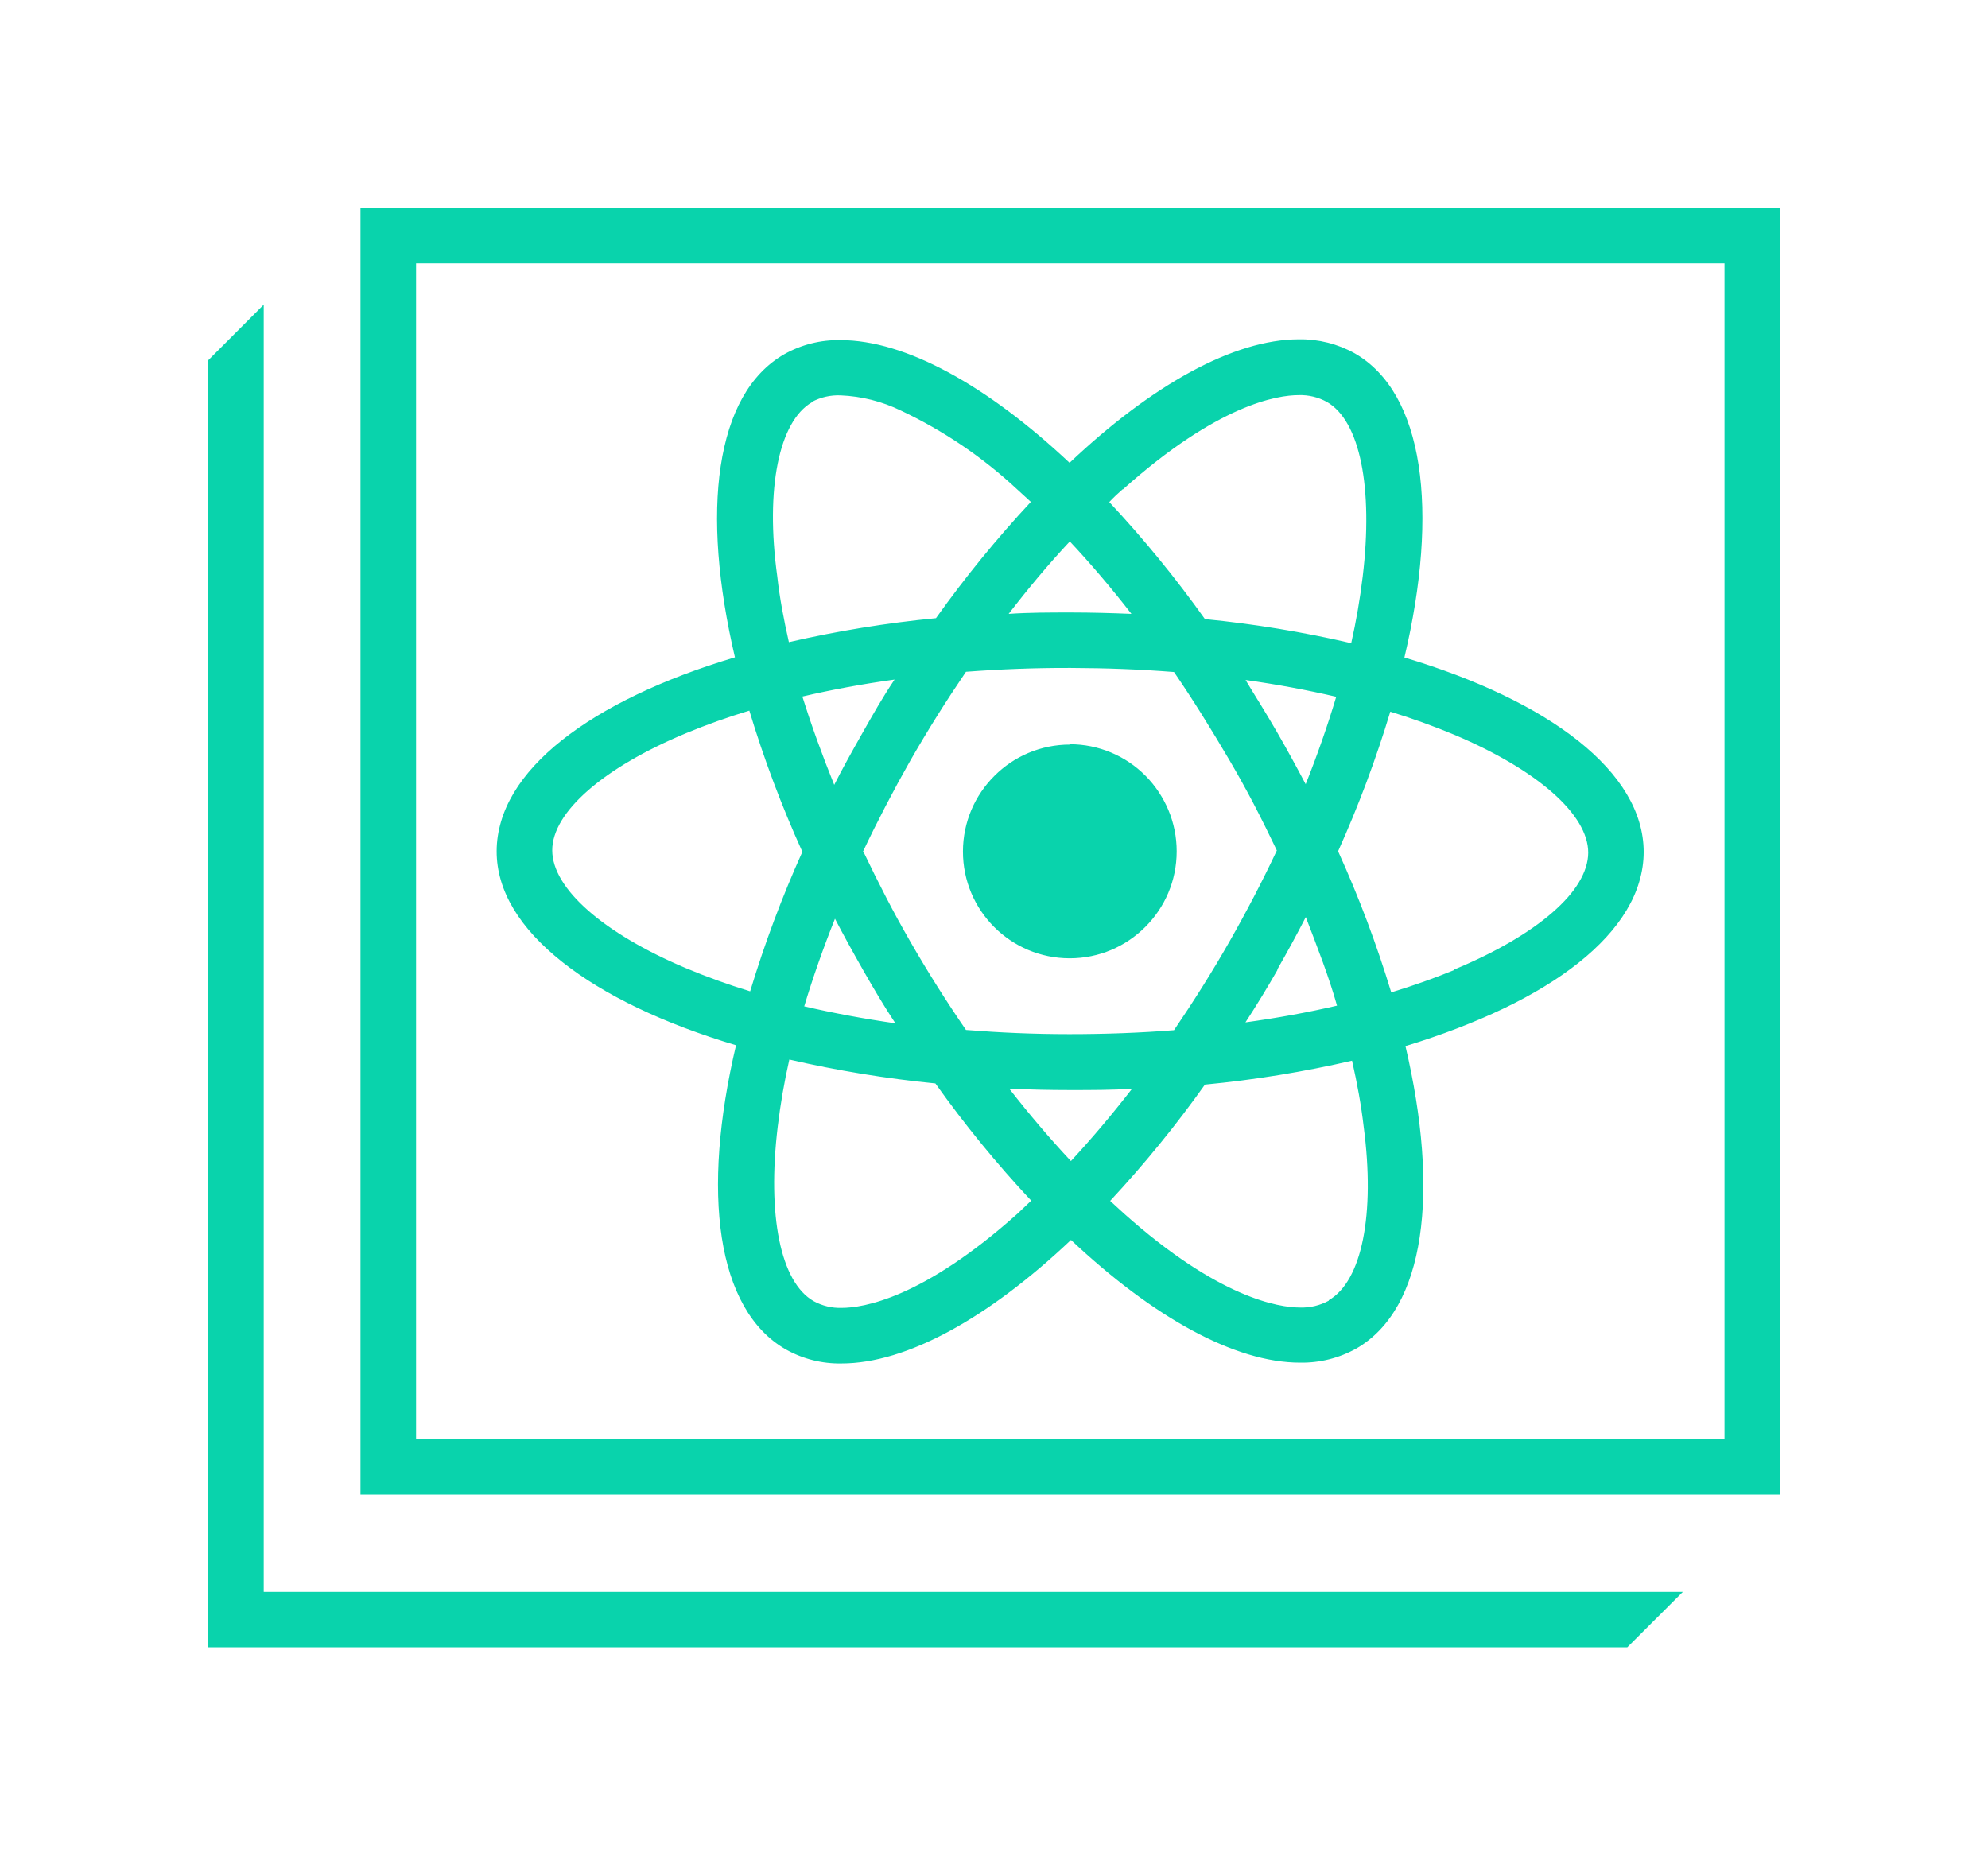
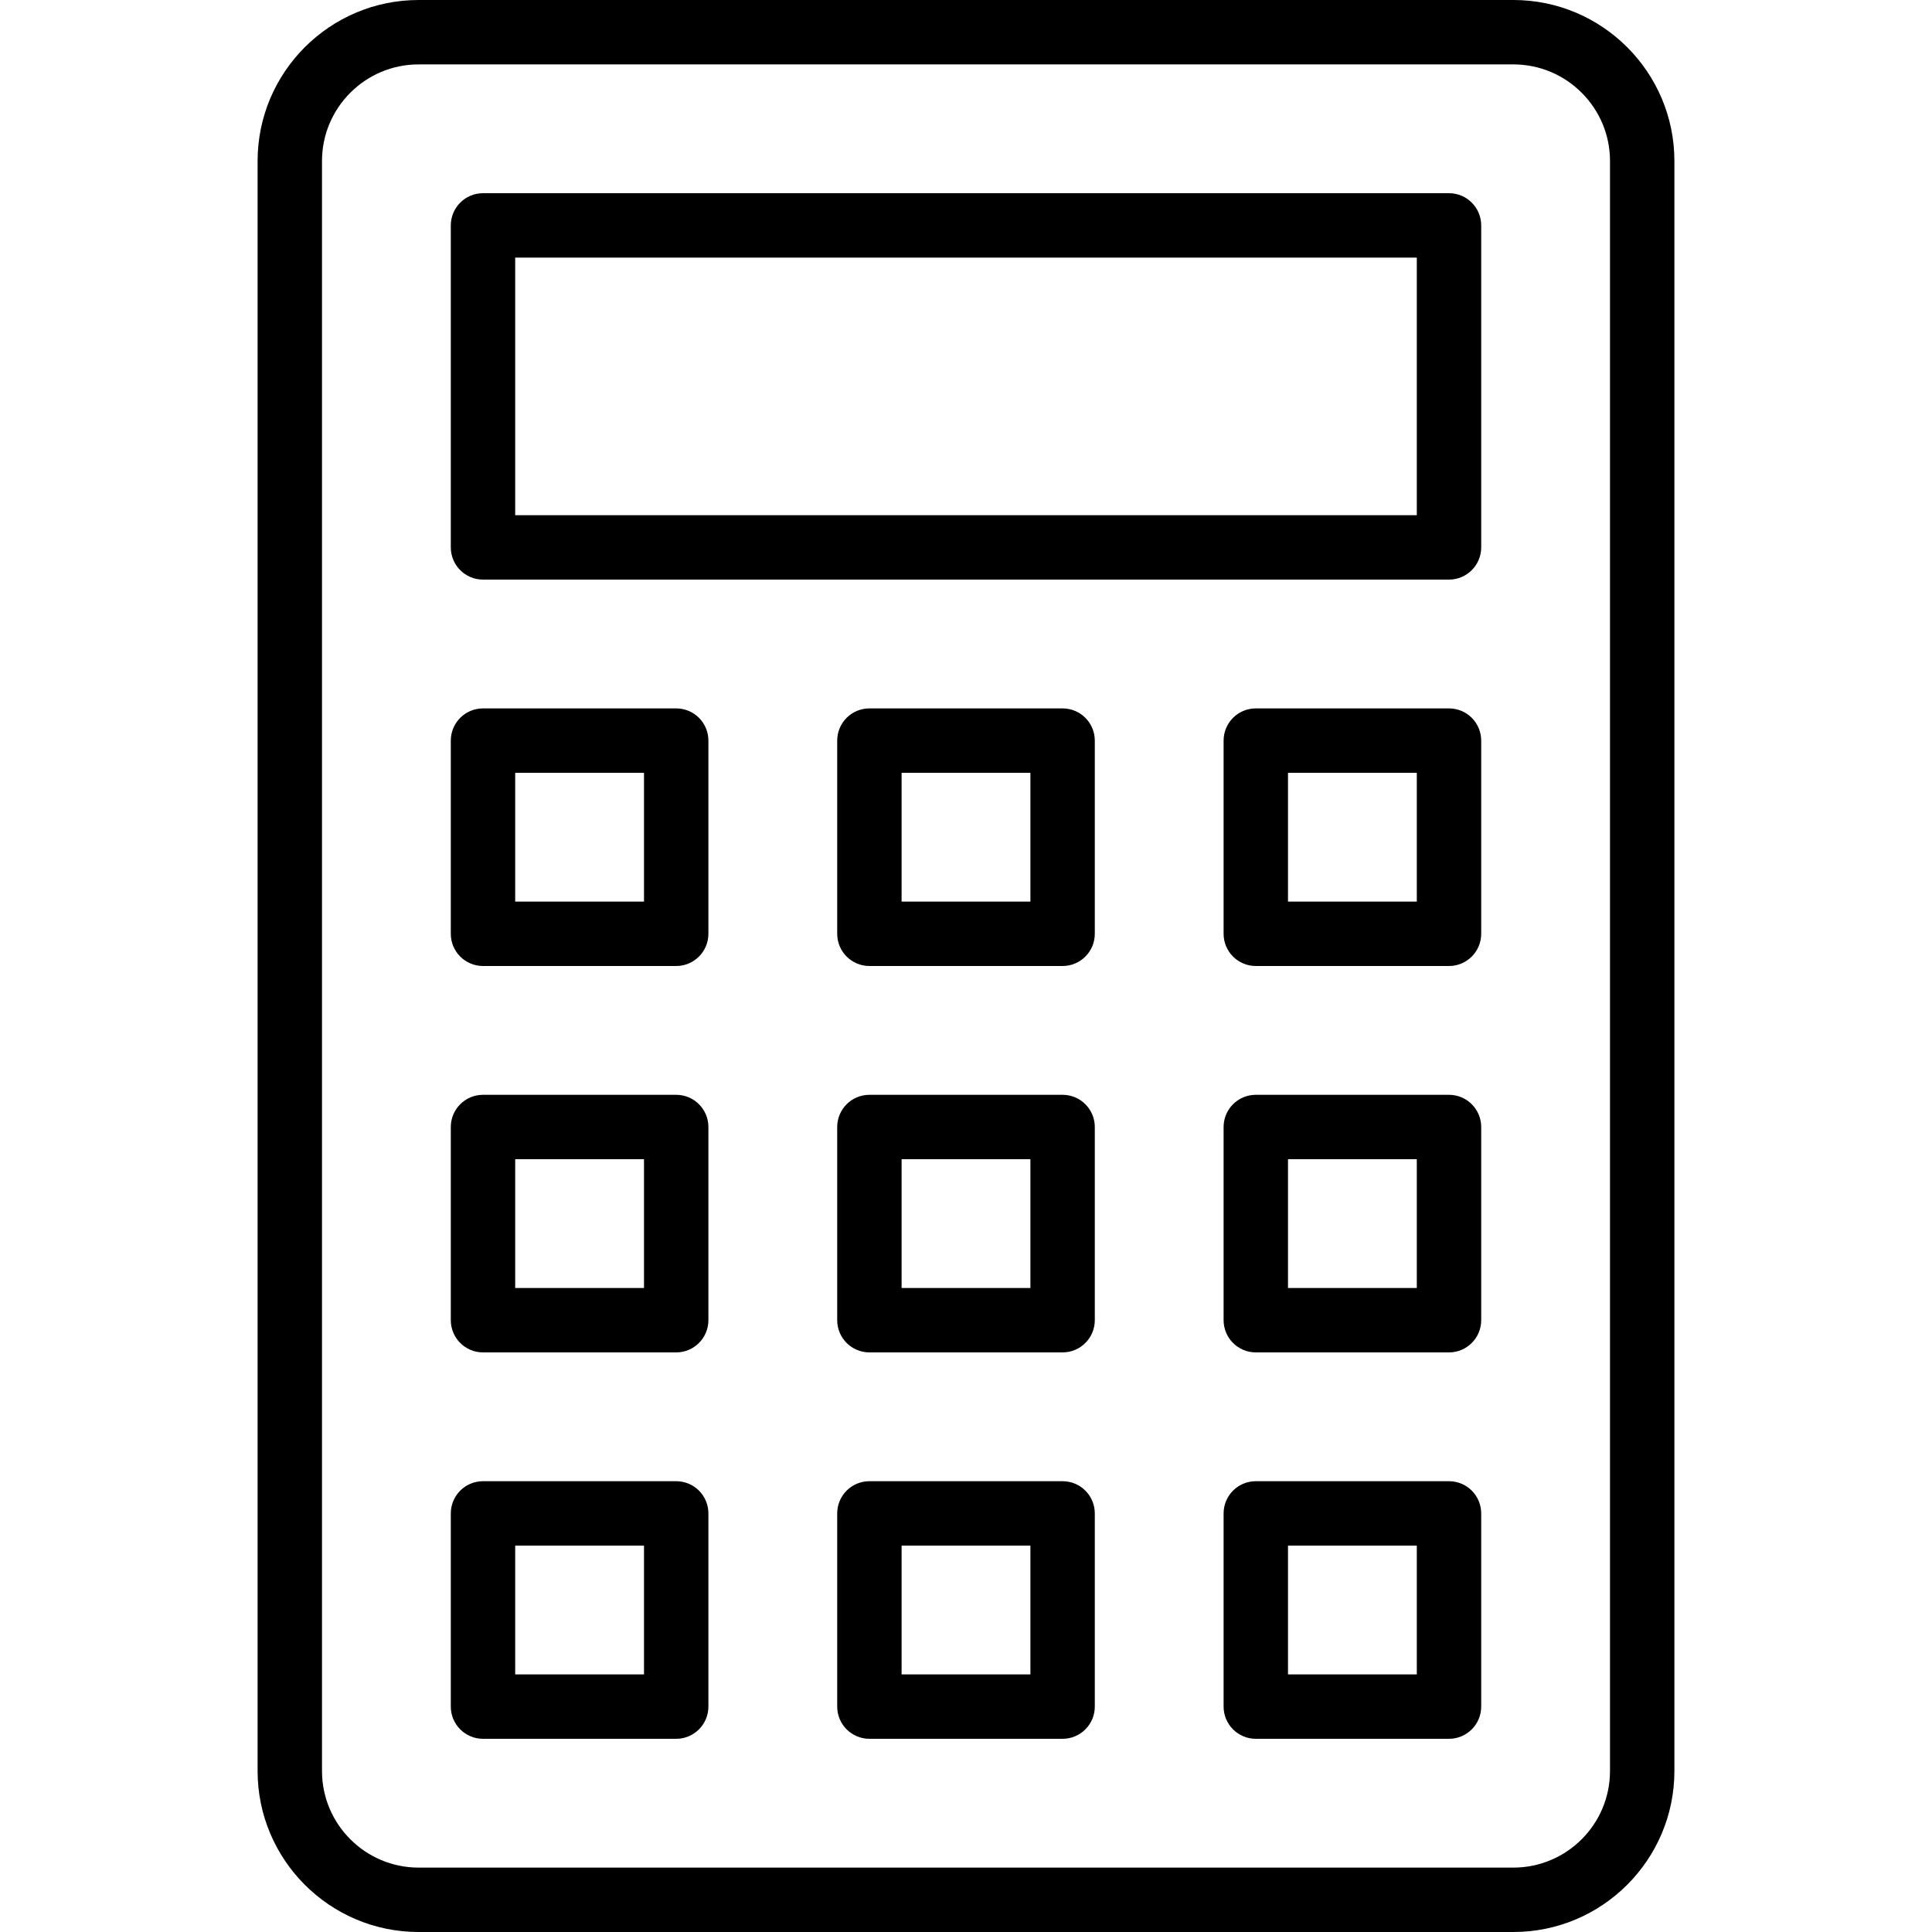
- <svg xmlns="http://www.w3.org/2000/svg" viewBox="0 0 170.96 159.93">
-   <defs>
-     <style>.cls-1{fill:#09d3ac;}</style>
-   </defs>
-   <path class="cls-1" d="M141.35,73.27c0-6.89-8.11-13-20.58-16.73,3-12.67,1.69-22.75-4.28-26.16a9.55,9.55,0,0,0-4.79-1.2c-5.57,0-12.61,3.89-19.72,10.62-7.11-6.68-14.13-10.55-19.69-10.55a9.46,9.46,0,0,0-4.86,1.22c-5.94,3.42-7.17,13.44-4.21,26.05-12.41,3.71-20.48,9.77-20.5,16.63s8.12,13,20.59,16.72c-3,12.68-1.7,22.75,4.28,26.16a9.41,9.41,0,0,0,4.78,1.2c5.58,0,12.62-3.89,19.73-10.62,7.1,6.68,14.12,10.55,19.69,10.55a9.59,9.59,0,0,0,4.86-1.22c5.94-3.42,7.16-13.44,4.21-26C133.27,86.18,141.34,80.12,141.35,73.27ZM96.56,42.06c8.19-7.33,13.31-8.12,15.13-8.12h0a4.71,4.71,0,0,1,2.42.58c2.86,1.63,4,7.38,3.09,15a56.73,56.73,0,0,1-1,5.79,97.7,97.7,0,0,0-12.58-2.07,98.47,98.47,0,0,0-8.24-10.08C95.75,42.79,96.15,42.42,96.56,42.06ZM71.77,78.94c.78,1.5,1.61,3,2.47,4.51S76,86.49,77,88c-2.71-.39-5.34-.88-7.84-1.46C69.86,84,70.75,81.5,71.77,78.94ZM69,59.9c2.53-.59,5.18-1.08,7.93-1.46-1,1.48-1.86,3-2.76,4.59s-1.69,3-2.46,4.52Q70.18,63.65,69,59.9Zm5.21,13.34q1.86-3.93,4.09-7.86c1.5-2.62,3.11-5.17,4.77-7.61,2.91-.22,5.91-.34,9-.33s6,.12,8.89.35c1.66,2.42,3.25,5,4.75,7.55s2.88,5.22,4.12,7.83c-1.23,2.62-2.6,5.25-4.08,7.85s-3.11,5.18-4.77,7.62c-2.91.23-5.91.34-9,.34s-6-.13-8.89-.36c-1.66-2.42-3.26-4.94-4.76-7.55S75.5,75.85,74.25,73.24Zm32.86-14.77c2.72.38,5.35.87,7.84,1.45-.74,2.47-1.62,5-2.64,7.55-.79-1.5-1.61-3-2.48-4.51S108,59.93,107.11,58.47Zm2.76,24.92q1.29-2.27,2.46-4.53c1,2.6,2,5.16,2.7,7.66-2.52.59-5.17,1.07-7.92,1.45Q108.52,85.75,109.87,83.39ZM92,46.56c1.8,1.92,3.57,4,5.3,6.23-1.71-.07-3.46-.12-5.23-.12s-3.58,0-5.33.12C88.45,50.57,90.2,48.48,92,46.56Zm-22.18-12A4.82,4.82,0,0,1,72.29,34a13.11,13.11,0,0,1,5.19,1.31,39.07,39.07,0,0,1,10,6.78l1.17,1.07a98.49,98.49,0,0,0-8.16,10,98.88,98.88,0,0,0-12.65,2.06c-.44-1.94-.8-3.84-1-5.67C65.8,42,67,36.24,69.81,34.6ZM64.53,85.26a58.75,58.75,0,0,1-5.54-2c-7.1-3-11.5-6.85-11.5-10.14S51.91,66,59,63.05a57.63,57.63,0,0,1,5.44-1.94A97.93,97.93,0,0,0,69,73.25,98.72,98.72,0,0,0,64.53,85.26Zm23,19.1c-8.19,7.33-13.31,8.11-15.14,8.11a4.69,4.69,0,0,1-2.42-.58c-2.86-1.63-4-7.38-3.09-15a56.07,56.07,0,0,1,1-5.78,99.51,99.51,0,0,0,12.58,2.06,97.17,97.17,0,0,0,8.24,10.08Zm4.57-4.51c-1.8-1.92-3.57-4-5.31-6.23,1.72.08,3.47.12,5.24.12s3.58,0,5.33-.11C95.63,95.85,93.87,97.93,92.09,99.85Zm22.18,12a4.82,4.82,0,0,1-2.48.59c-1.82,0-7-.8-15.16-8.1l-1.17-1.07a98.44,98.44,0,0,0,8.15-10,97,97,0,0,0,12.66-2.06c.44,1.94.79,3.84,1,5.67C118.27,104.42,117.12,110.18,114.27,111.81Zm10.8-28.44c-1.71.7-3.52,1.35-5.44,1.93a98.54,98.54,0,0,0-4.57-12.14,98.1,98.1,0,0,0,4.49-12,58.75,58.75,0,0,1,5.54,2c7.09,3,11.5,6.85,11.49,10.14S132.17,80.42,125.07,83.37ZM92,82.39a9.18,9.18,0,1,0-9.17-9.19A9.17,9.17,0,0,0,92,82.39ZM31,17.88V128.53H153.07V17.88ZM148.3,123.77H35.78V22.65H148.3Zm-85-33.9c-3,12.68-1.7,22.75,4.28,26.16a9.41,9.41,0,0,0,4.78,1.2c5.58,0,12.62-3.89,19.73-10.62,7.1,6.68,14.12,10.55,19.69,10.55a9.59,9.59,0,0,0,4.86-1.22c5.94-3.42,7.16-13.44,4.21-26,12.41-3.72,20.48-9.78,20.49-16.63s-8.11-13-20.58-16.73c3-12.67,1.69-22.75-4.28-26.16a9.55,9.55,0,0,0-4.79-1.2c-5.57,0-12.61,3.89-19.72,10.62-7.11-6.68-14.13-10.55-19.69-10.55a9.46,9.46,0,0,0-4.86,1.22c-5.94,3.42-7.17,13.44-4.21,26.05-12.41,3.71-20.48,9.77-20.5,16.63S50.84,86.13,63.31,89.87Zm24.21,14.49c-8.19,7.33-13.31,8.11-15.14,8.11a4.69,4.69,0,0,1-2.42-.58c-2.86-1.63-4-7.38-3.09-15a56.07,56.07,0,0,1,1-5.78,99.51,99.51,0,0,0,12.58,2.06,97.17,97.17,0,0,0,8.24,10.08Zm24.79-36.89c-.79-1.5-1.61-3-2.48-4.51s-1.8-3-2.72-4.49c2.72.38,5.35.87,7.84,1.45C114.21,62.39,113.33,64.92,112.31,67.47Zm2.72,19c-2.52.59-5.17,1.07-7.92,1.45q1.41-2.22,2.76-4.58t2.46-4.53C113.37,81.46,114.28,84,115,86.52Zm-5.21-13.35c-1.23,2.62-2.6,5.25-4.08,7.85s-3.11,5.18-4.77,7.62c-2.91.23-5.91.34-9,.34s-6-.13-8.89-.36c-1.66-2.42-3.26-4.94-4.76-7.55s-2.87-5.22-4.12-7.83q1.86-3.93,4.09-7.86c1.5-2.62,3.11-5.17,4.77-7.61,2.91-.22,5.91-.34,9-.33s6,.12,8.89.35c1.66,2.42,3.25,5,4.75,7.55S108.58,70.56,109.82,73.17ZM77,88c-2.71-.39-5.34-.88-7.84-1.46.74-2.46,1.63-5,2.65-7.55.78,1.5,1.61,3,2.47,4.51S76,86.49,77,88ZM74.21,63c-.87,1.5-1.69,3-2.46,4.52Q70.18,63.65,69,59.9c2.53-.59,5.18-1.08,7.93-1.46C76,59.92,75.11,61.45,74.21,63ZM92.09,99.85c-1.8-1.92-3.57-4-5.31-6.23,1.72.08,3.47.12,5.24.12s3.58,0,5.33-.11C95.63,95.85,93.87,97.93,92.09,99.85Zm22.18,12a4.82,4.82,0,0,1-2.48.59c-1.82,0-7-.8-15.16-8.1l-1.17-1.07a98.44,98.44,0,0,0,8.15-10,97,97,0,0,0,12.66-2.06c.44,1.94.79,3.84,1,5.67C118.27,104.42,117.12,110.18,114.27,111.81Zm5.28-50.66a58.75,58.75,0,0,1,5.54,2c7.09,3,11.5,6.85,11.49,10.14s-4.41,7.16-11.51,10.11c-1.71.7-3.52,1.35-5.44,1.93a98.54,98.54,0,0,0-4.57-12.14A98.1,98.1,0,0,0,119.55,61.15Zm-23-19.09c8.19-7.33,13.31-8.12,15.13-8.12h0a4.71,4.71,0,0,1,2.42.58c2.86,1.63,4,7.38,3.09,15a56.73,56.73,0,0,1-1,5.79,97.7,97.7,0,0,0-12.58-2.07,98.47,98.47,0,0,0-8.24-10.08C95.75,42.79,96.15,42.42,96.56,42.06ZM92,46.56c1.8,1.92,3.57,4,5.3,6.23-1.71-.07-3.46-.12-5.23-.12s-3.58,0-5.33.12C88.45,50.57,90.2,48.48,92,46.56Zm-22.18-12A4.82,4.82,0,0,1,72.29,34a13.11,13.11,0,0,1,5.19,1.31,39.07,39.07,0,0,1,10,6.78l1.17,1.07a98.49,98.49,0,0,0-8.16,10,98.88,98.88,0,0,0-12.65,2.06c-.44-1.94-.8-3.84-1-5.67C65.8,42,67,36.24,69.81,34.6ZM59,63.05a57.63,57.63,0,0,1,5.44-1.94A97.93,97.93,0,0,0,69,73.25a98.72,98.72,0,0,0-4.49,12,58.75,58.75,0,0,1-5.54-2c-7.1-3-11.5-6.85-11.5-10.14S51.91,66,59,63.05Zm33,1a9.18,9.18,0,1,0,9.17,9.19A9.17,9.17,0,0,0,92,64Zm0,0a9.18,9.18,0,1,0,9.17,9.19A9.17,9.17,0,0,0,92,64Zm0,0a9.18,9.18,0,1,0,9.17,9.19A9.17,9.17,0,0,0,92,64Zm49.35,9.24c0-6.89-8.11-13-20.58-16.73,3-12.67,1.69-22.75-4.28-26.16a9.55,9.55,0,0,0-4.79-1.2c-5.57,0-12.61,3.89-19.72,10.62-7.11-6.68-14.13-10.55-19.69-10.55a9.46,9.46,0,0,0-4.86,1.22c-5.94,3.42-7.17,13.44-4.21,26.05-12.41,3.71-20.48,9.77-20.5,16.63s8.12,13,20.59,16.72c-3,12.68-1.7,22.75,4.28,26.16a9.41,9.41,0,0,0,4.78,1.2c5.58,0,12.62-3.89,19.73-10.62,7.1,6.68,14.12,10.55,19.69,10.55a9.59,9.59,0,0,0,4.86-1.22c5.94-3.42,7.16-13.44,4.21-26C133.27,86.18,141.34,80.12,141.35,73.27ZM96.56,42.06c8.19-7.33,13.31-8.12,15.13-8.12h0a4.71,4.71,0,0,1,2.42.58c2.86,1.63,4,7.38,3.09,15a56.73,56.73,0,0,1-1,5.79,97.7,97.7,0,0,0-12.58-2.07,98.47,98.47,0,0,0-8.24-10.08C95.75,42.79,96.15,42.42,96.56,42.06ZM71.77,78.94c.78,1.5,1.61,3,2.47,4.51S76,86.49,77,88c-2.71-.39-5.34-.88-7.84-1.46C69.86,84,70.75,81.5,71.77,78.94ZM69,59.9c2.53-.59,5.18-1.08,7.93-1.46-1,1.48-1.86,3-2.76,4.59s-1.69,3-2.46,4.52Q70.18,63.65,69,59.9Zm5.21,13.34q1.86-3.93,4.09-7.86c1.5-2.62,3.11-5.17,4.77-7.61,2.91-.22,5.91-.34,9-.33s6,.12,8.89.35c1.66,2.42,3.25,5,4.75,7.55s2.88,5.22,4.12,7.83c-1.23,2.62-2.6,5.25-4.08,7.85s-3.11,5.18-4.77,7.62c-2.91.23-5.91.34-9,.34s-6-.13-8.89-.36c-1.66-2.42-3.26-4.94-4.76-7.55S75.5,75.85,74.25,73.24Zm32.86-14.77c2.72.38,5.35.87,7.84,1.45-.74,2.47-1.62,5-2.64,7.55-.79-1.5-1.61-3-2.48-4.51S108,59.93,107.11,58.47Zm2.76,24.92q1.29-2.27,2.46-4.53c1,2.6,2,5.16,2.7,7.66-2.52.59-5.17,1.07-7.92,1.45Q108.52,85.75,109.87,83.39ZM92,46.56c1.8,1.92,3.57,4,5.3,6.23-1.71-.07-3.46-.12-5.23-.12s-3.58,0-5.33.12C88.45,50.57,90.2,48.48,92,46.56Zm-22.18-12A4.82,4.82,0,0,1,72.29,34a13.11,13.11,0,0,1,5.19,1.31,39.07,39.07,0,0,1,10,6.78l1.17,1.07a98.49,98.49,0,0,0-8.16,10,98.88,98.88,0,0,0-12.65,2.06c-.44-1.94-.8-3.84-1-5.67C65.8,42,67,36.24,69.81,34.6ZM64.53,85.26a58.75,58.75,0,0,1-5.54-2c-7.1-3-11.5-6.85-11.5-10.14S51.91,66,59,63.05a57.63,57.63,0,0,1,5.44-1.94A97.93,97.93,0,0,0,69,73.25,98.72,98.72,0,0,0,64.53,85.26Zm23,19.1c-8.19,7.33-13.31,8.11-15.14,8.11a4.69,4.69,0,0,1-2.42-.58c-2.86-1.63-4-7.38-3.09-15a56.07,56.07,0,0,1,1-5.78,99.51,99.51,0,0,0,12.58,2.06,97.17,97.17,0,0,0,8.24,10.08Zm4.57-4.51c-1.8-1.92-3.57-4-5.31-6.23,1.72.08,3.47.12,5.24.12s3.58,0,5.33-.11C95.63,95.85,93.87,97.93,92.09,99.85Zm22.18,12a4.82,4.82,0,0,1-2.48.59c-1.82,0-7-.8-15.16-8.1l-1.17-1.07a98.44,98.44,0,0,0,8.15-10,97,97,0,0,0,12.66-2.06c.44,1.94.79,3.84,1,5.67C118.27,104.42,117.12,110.18,114.27,111.81Zm10.8-28.44c-1.71.7-3.52,1.35-5.44,1.93a98.54,98.54,0,0,0-4.57-12.14,98.1,98.1,0,0,0,4.49-12,58.75,58.75,0,0,1,5.54,2c7.09,3,11.5,6.85,11.49,10.14S132.17,80.42,125.07,83.37ZM92,82.39a9.18,9.18,0,1,0-9.17-9.19A9.17,9.17,0,0,0,92,82.39Zm-69.32,54.5V26.2L17.89,31V141.66H139.94l4.78-4.77Z" />
+ <svg xmlns="http://www.w3.org/2000/svg" version="1.1" id="Capa_1" x="0px" y="0px" viewBox="0 0 540.078 540.078" style="enable-background:new 0 0 540.078 540.078;" xml:space="preserve">
+   <g>
+     <g>
+       <path d="M423.061,0H117.017C92.191,0,72.01,20.199,72.01,45.007v450.064c0,24.808,20.181,45.007,45.007,45.007h306.044    c24.826,0,45.007-20.199,45.007-45.006V45.007C468.068,20.199,447.887,0,423.061,0z M450.065,495.072    c0,14.888-12.116,27.004-27.004,27.004H117.017c-14.888,0-27.004-12.116-27.004-27.004V45.007    c0-14.888,12.116-27.004,27.004-27.004h306.044c14.888,0,27.004,12.116,27.004,27.004V495.072z" />
+       <path d="M189.028,198.029H135.02c-4.968,0-9.001,4.032-9.001,9.001v54.008c0,4.968,4.032,9.001,9.001,9.001h54.007    c4.969,0,9.002-4.033,9.002-9.001V207.03C198.029,202.062,193.997,198.029,189.028,198.029z M180.026,252.036h-36.005v-36.005    h36.005V252.036z" />
+       <path d="M297.043,198.029h-54.008c-4.968,0-9.001,4.032-9.001,9.001v54.008c0,4.968,4.032,9.001,9.001,9.001h54.008    c4.969,0,9.001-4.033,9.001-9.001V207.03C306.044,202.062,302.012,198.029,297.043,198.029z M288.041,252.036h-36.005v-36.005    h36.005V252.036z" />
+       <path d="M405.059,198.029h-54.008c-4.968,0-9.001,4.032-9.001,9.001v54.008c0,4.968,4.032,9.001,9.001,9.001h54.008    c4.968,0,9.001-4.033,9.001-9.001V207.03C414.06,202.062,410.028,198.029,405.059,198.029z M396.057,252.036h-36.005v-36.005    h36.005V252.036z" />
+       <path d="M189.028,306.045H135.02c-4.968,0-9.001,4.032-9.001,9.001v54.008c0,4.968,4.032,9.001,9.001,9.001h54.007    c4.969,0,9.002-4.033,9.002-9.001v-54.008C198.029,310.078,193.997,306.045,189.028,306.045z M180.026,360.052h-36.005v-36.005    h36.005V360.052z" />
+       <path d="M297.043,306.045h-54.008c-4.968,0-9.001,4.032-9.001,9.001v54.008c0,4.968,4.032,9.001,9.001,9.001h54.008    c4.969,0,9.001-4.033,9.001-9.001v-54.008C306.044,310.078,302.012,306.045,297.043,306.045z M288.041,360.052h-36.005v-36.005    h36.005V360.052z" />
+       <path d="M405.059,306.045h-54.008c-4.968,0-9.001,4.032-9.001,9.001v54.008c0,4.968,4.032,9.001,9.001,9.001h54.008    c4.968,0,9.001-4.033,9.001-9.001v-54.008C414.06,310.078,410.028,306.045,405.059,306.045z M396.057,360.052h-36.005v-36.005    h36.005V360.052z" />
+       <path d="M189.028,414.06H135.02c-4.968,0-9.001,4.032-9.001,9.001v54.008c0,4.968,4.032,9.001,9.001,9.001h54.007    c4.969,0,9.002-4.032,9.002-9.001v-54.008C198.029,418.093,193.997,414.06,189.028,414.06z M180.026,468.068h-36.005v-36.005    h36.005V468.068z" />
+       <path d="M297.043,414.06h-54.008c-4.968,0-9.001,4.032-9.001,9.001v54.008c0,4.968,4.032,9.001,9.001,9.001h54.008    c4.969,0,9.001-4.032,9.001-9.001v-54.008C306.044,418.093,302.012,414.06,297.043,414.06z M288.041,468.068h-36.005v-36.005    h36.005V468.068z" />
+       <path d="M405.059,414.06h-54.008c-4.968,0-9.001,4.032-9.001,9.001v54.008c0,4.968,4.032,9.001,9.001,9.001h54.008    c4.968,0,9.001-4.032,9.001-9.001v-54.008C414.06,418.093,410.028,414.06,405.059,414.06z M396.057,468.068h-36.005v-36.005    h36.005V468.068z" />
+       <path d="M405.059,54.008H135.02c-4.968,0-9.001,4.032-9.001,9.001v90.013c0,4.968,4.032,9.001,9.001,9.001h270.039    c4.968,0,9.001-4.032,9.001-9.001V63.009C414.06,58.041,410.028,54.008,405.059,54.008z M396.057,144.021H144.021V72.01h252.036    V144.021z" />
+     </g>
+   </g>
+   <g>
+ </g>
+   <g>
+ </g>
+   <g>
+ </g>
+   <g>
+ </g>
+   <g>
+ </g>
+   <g>
+ </g>
+   <g>
+ </g>
+   <g>
+ </g>
+   <g>
+ </g>
+   <g>
+ </g>
+   <g>
+ </g>
+   <g>
+ </g>
+   <g>
+ </g>
+   <g>
+ </g>
+   <g>
+ </g>
</svg>
